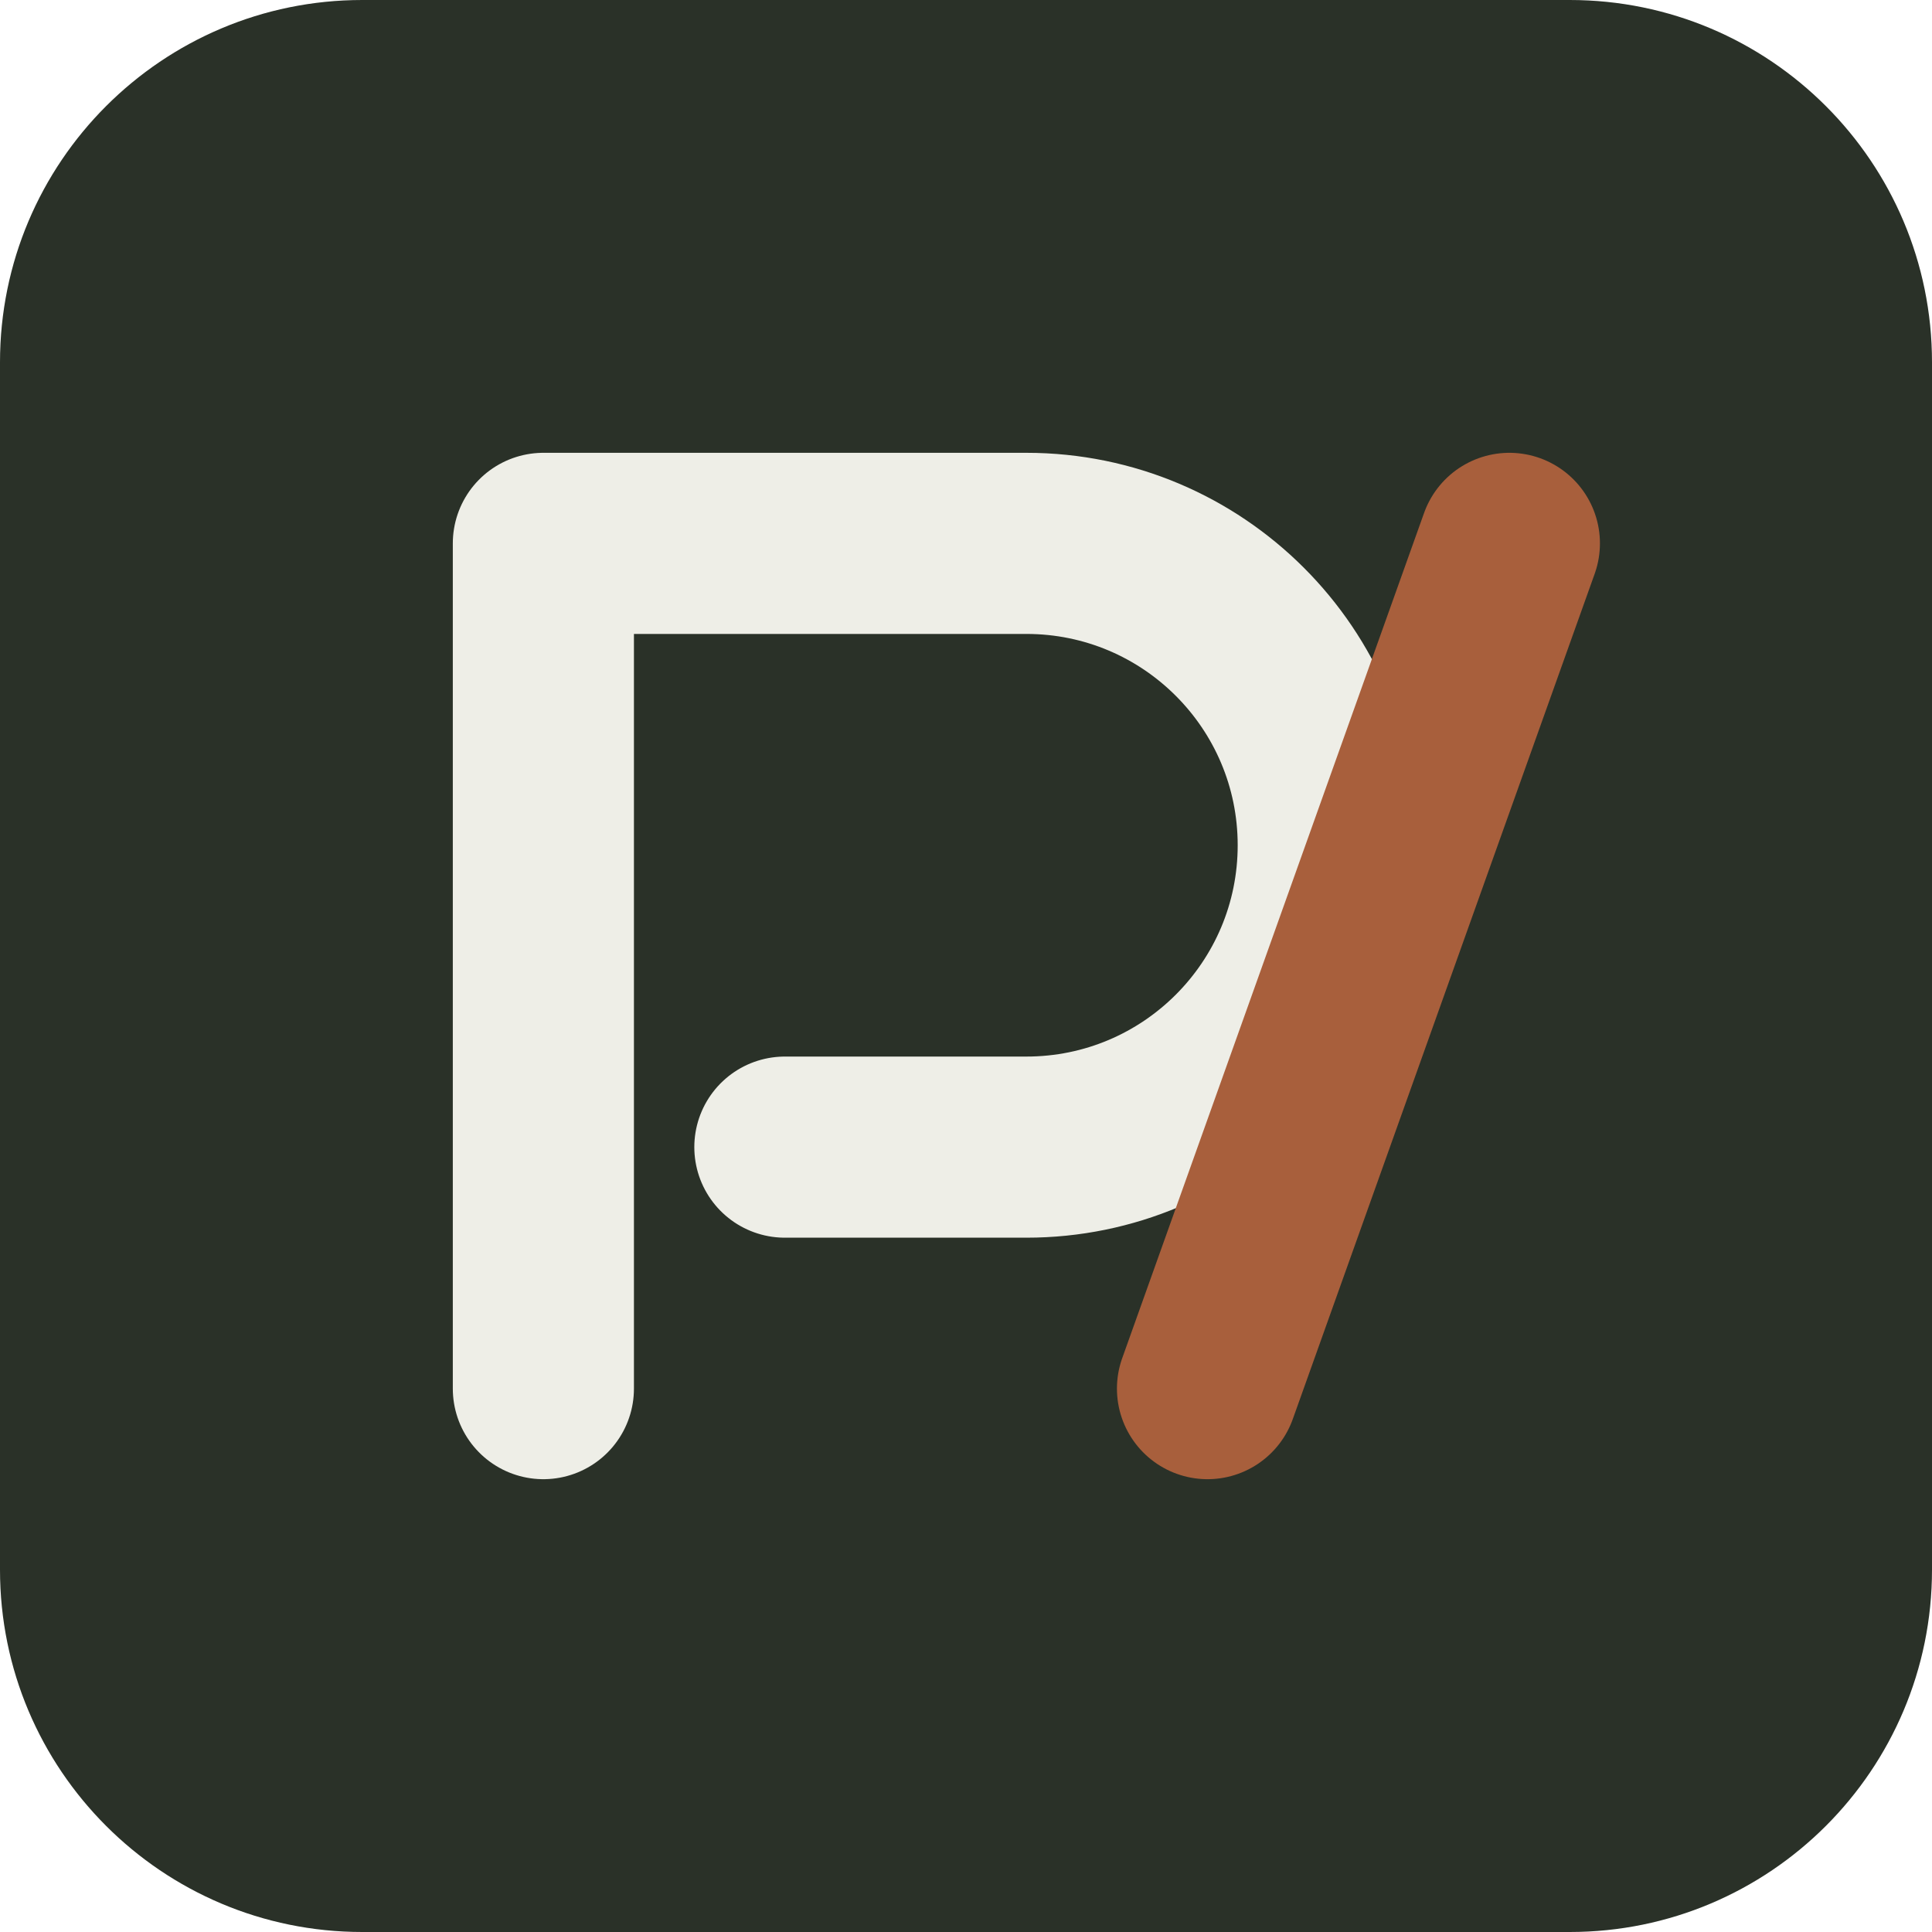
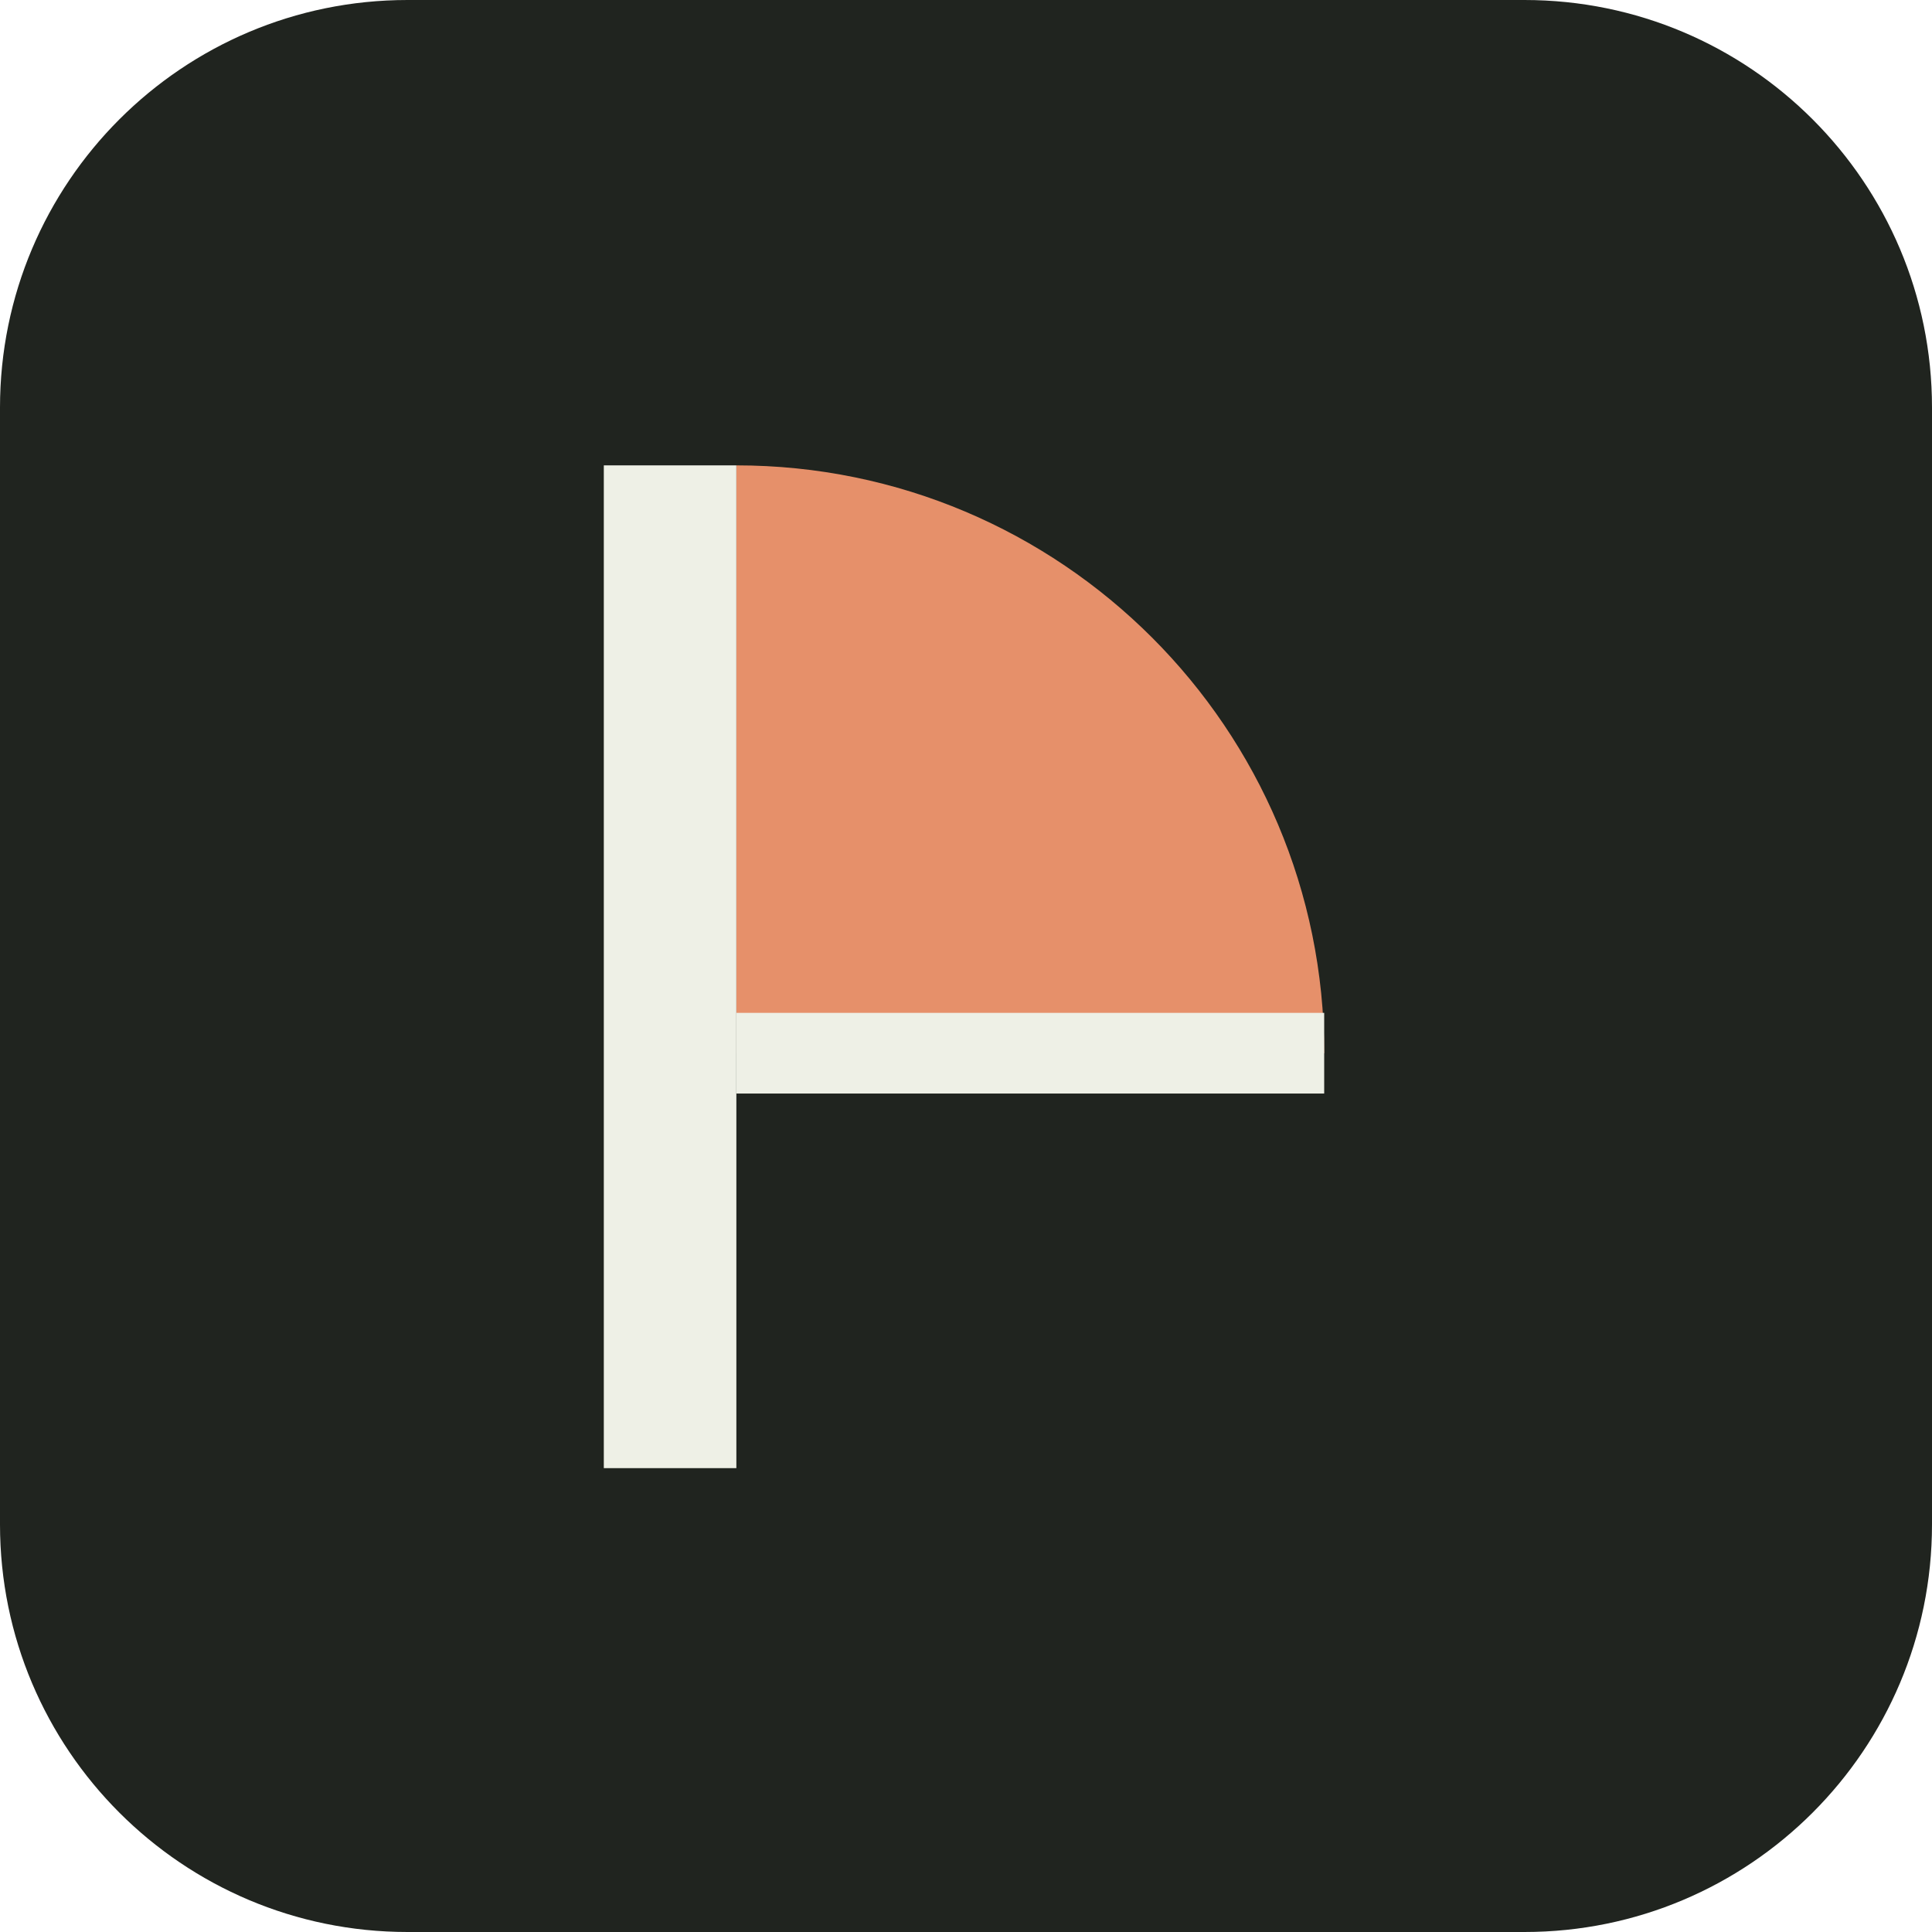
- <svg xmlns="http://www.w3.org/2000/svg" viewBox="0 0 64 64">
-   <rect width="64" height="64" rx="12" fill="#2a3128" />
-   <path d="M18 46V18h16a10 10 0 0 1 0 20h-8" fill="none" stroke="#eeeee7" stroke-width="6" stroke-linecap="round" stroke-linejoin="round" />
-   <path d="M40 46 50 18" stroke="#a85f3c" stroke-width="6" stroke-linecap="round" />
+ <svg xmlns="http://www.w3.org/2000/svg" viewBox="0 0 512 512">
+   <rect width="512" height="512" rx="108" fill="#20241f" />
+   <g transform="translate(77 77) scale(0.7)">
+     <g transform="translate(92.4 40)">
+       <svg x="0.0" y="0.0" width="327.3" height="432.0" viewBox="108 68 300 396">
+         <path d="M178,296 H382 A204,204 0 0 0 178,92 Z" fill="#e6906a" />
+         <rect x="132" y="92" width="46" height="348" fill="#eef0e6" />
+         <rect x="178" y="282" width="204" height="28" fill="#eef0e6" />
+       </svg>
+     </g>
+   </g>
</svg>
